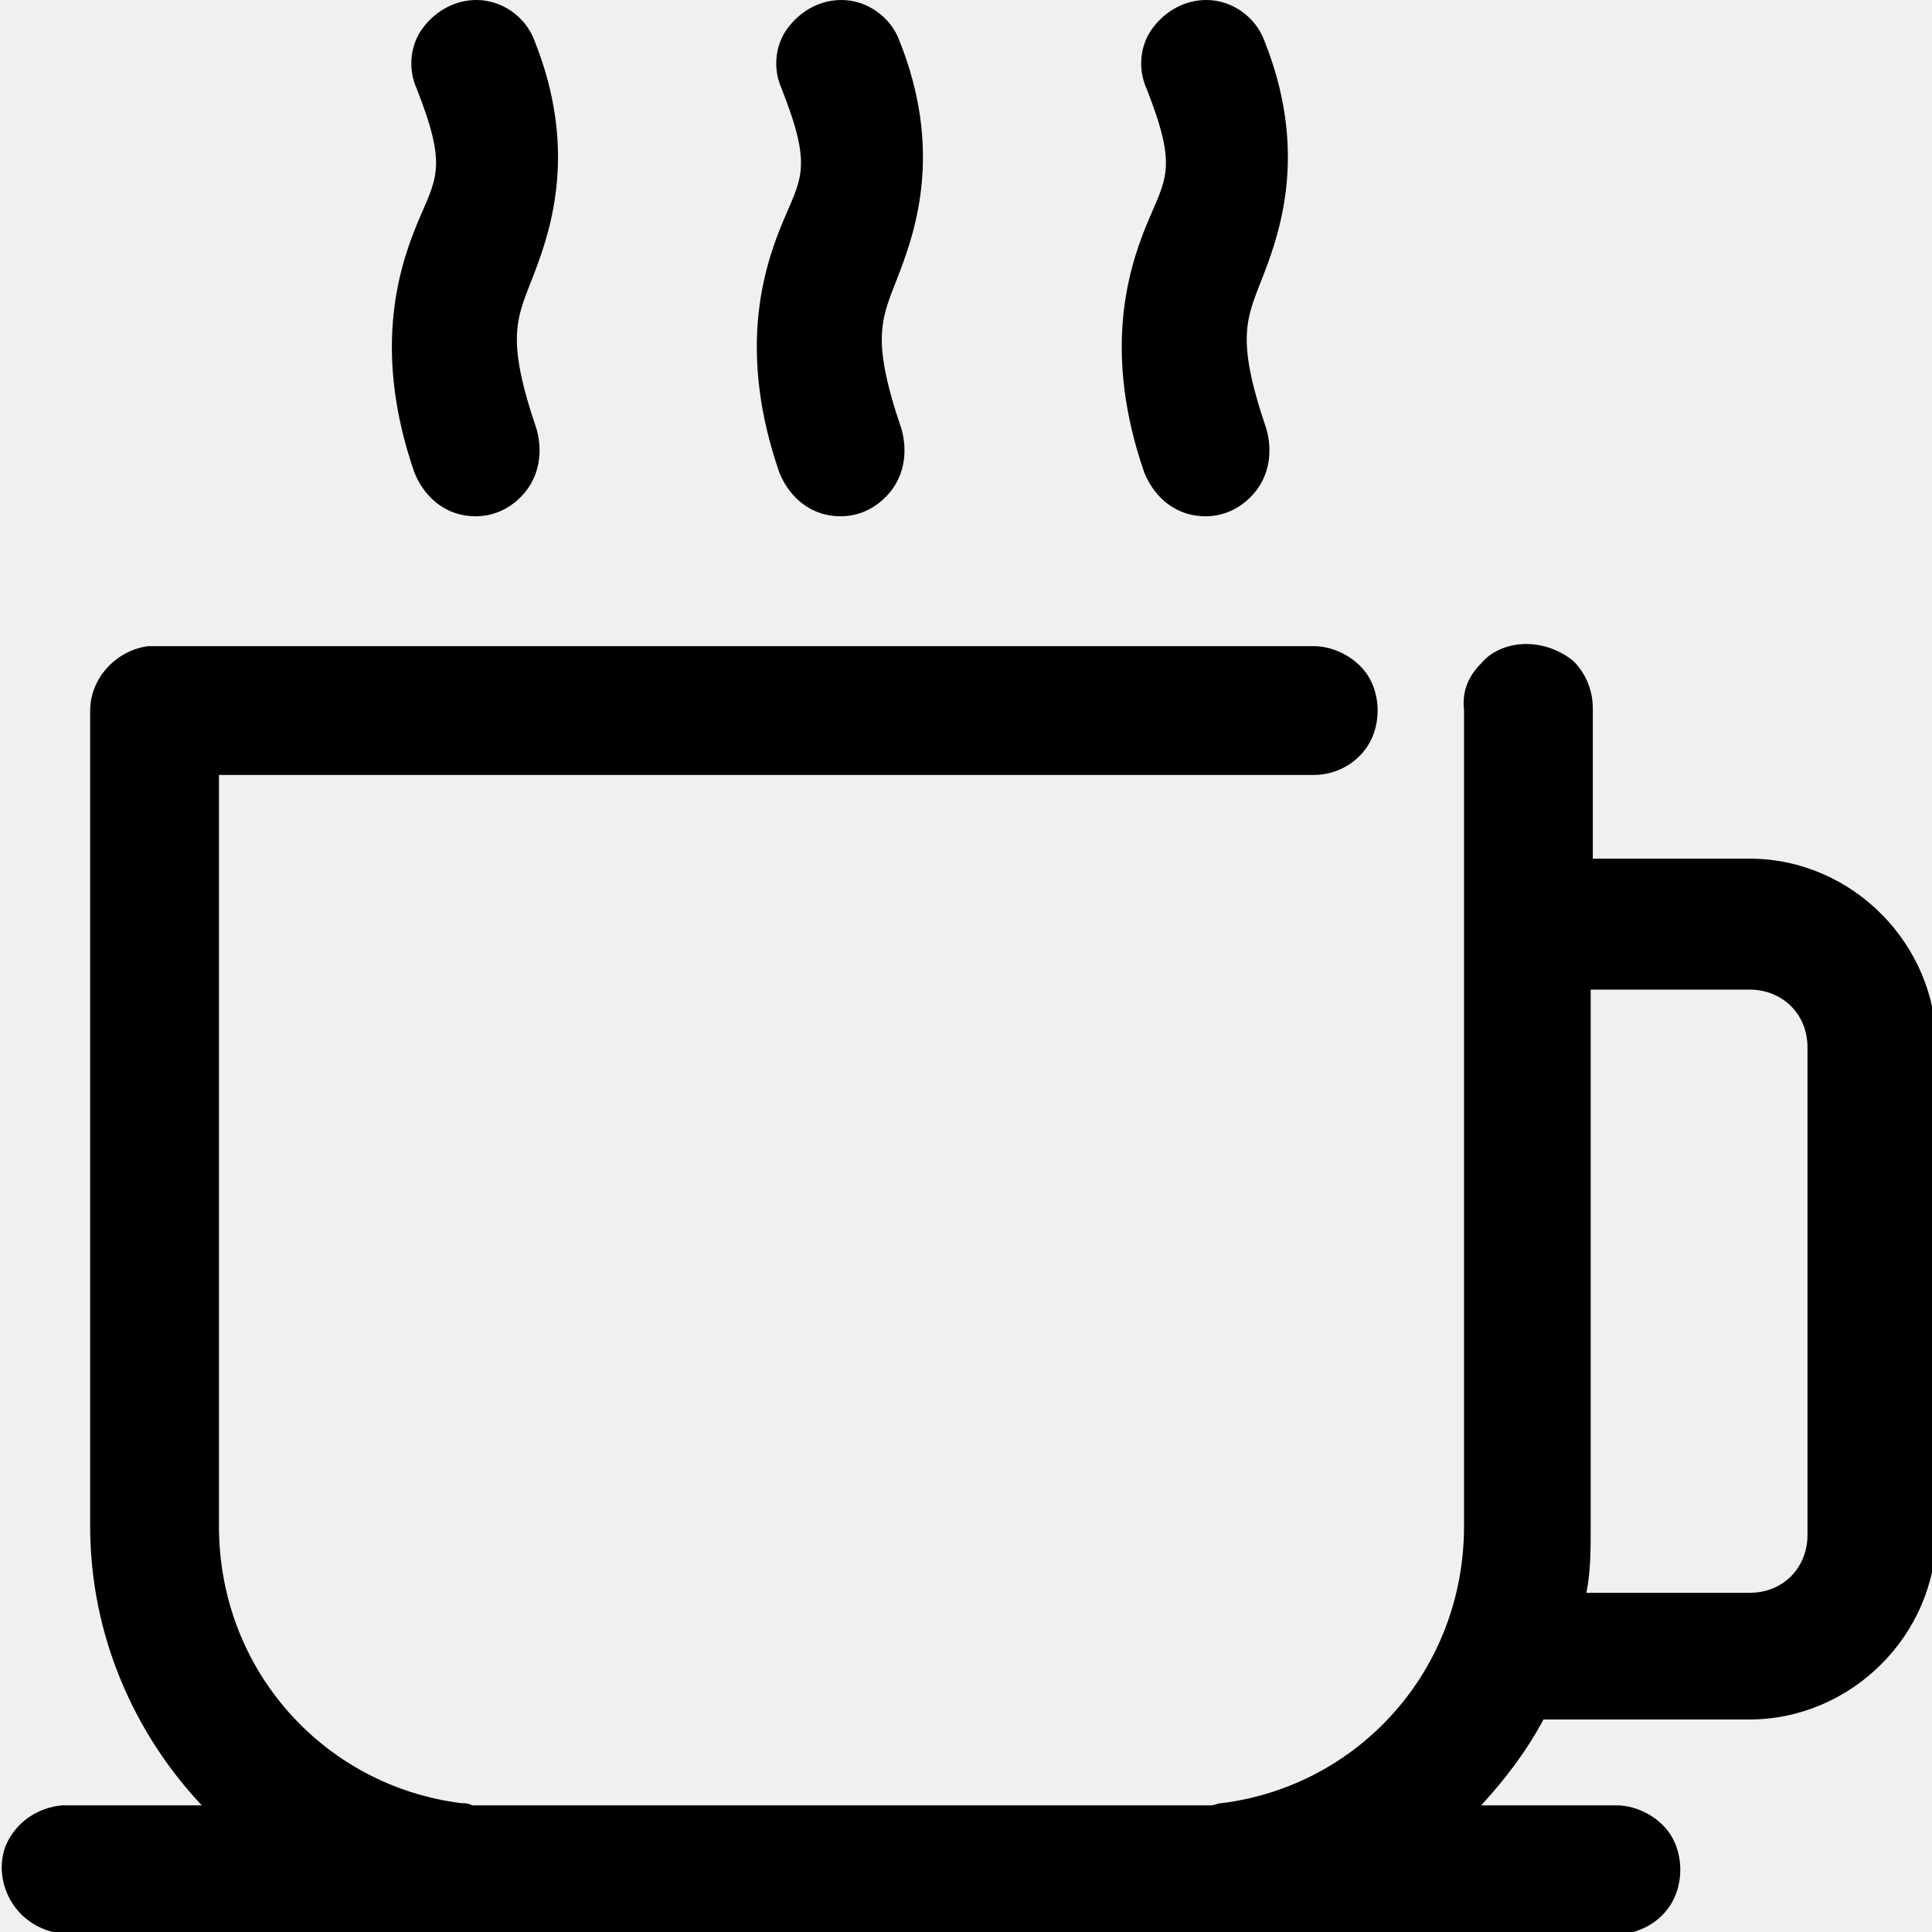
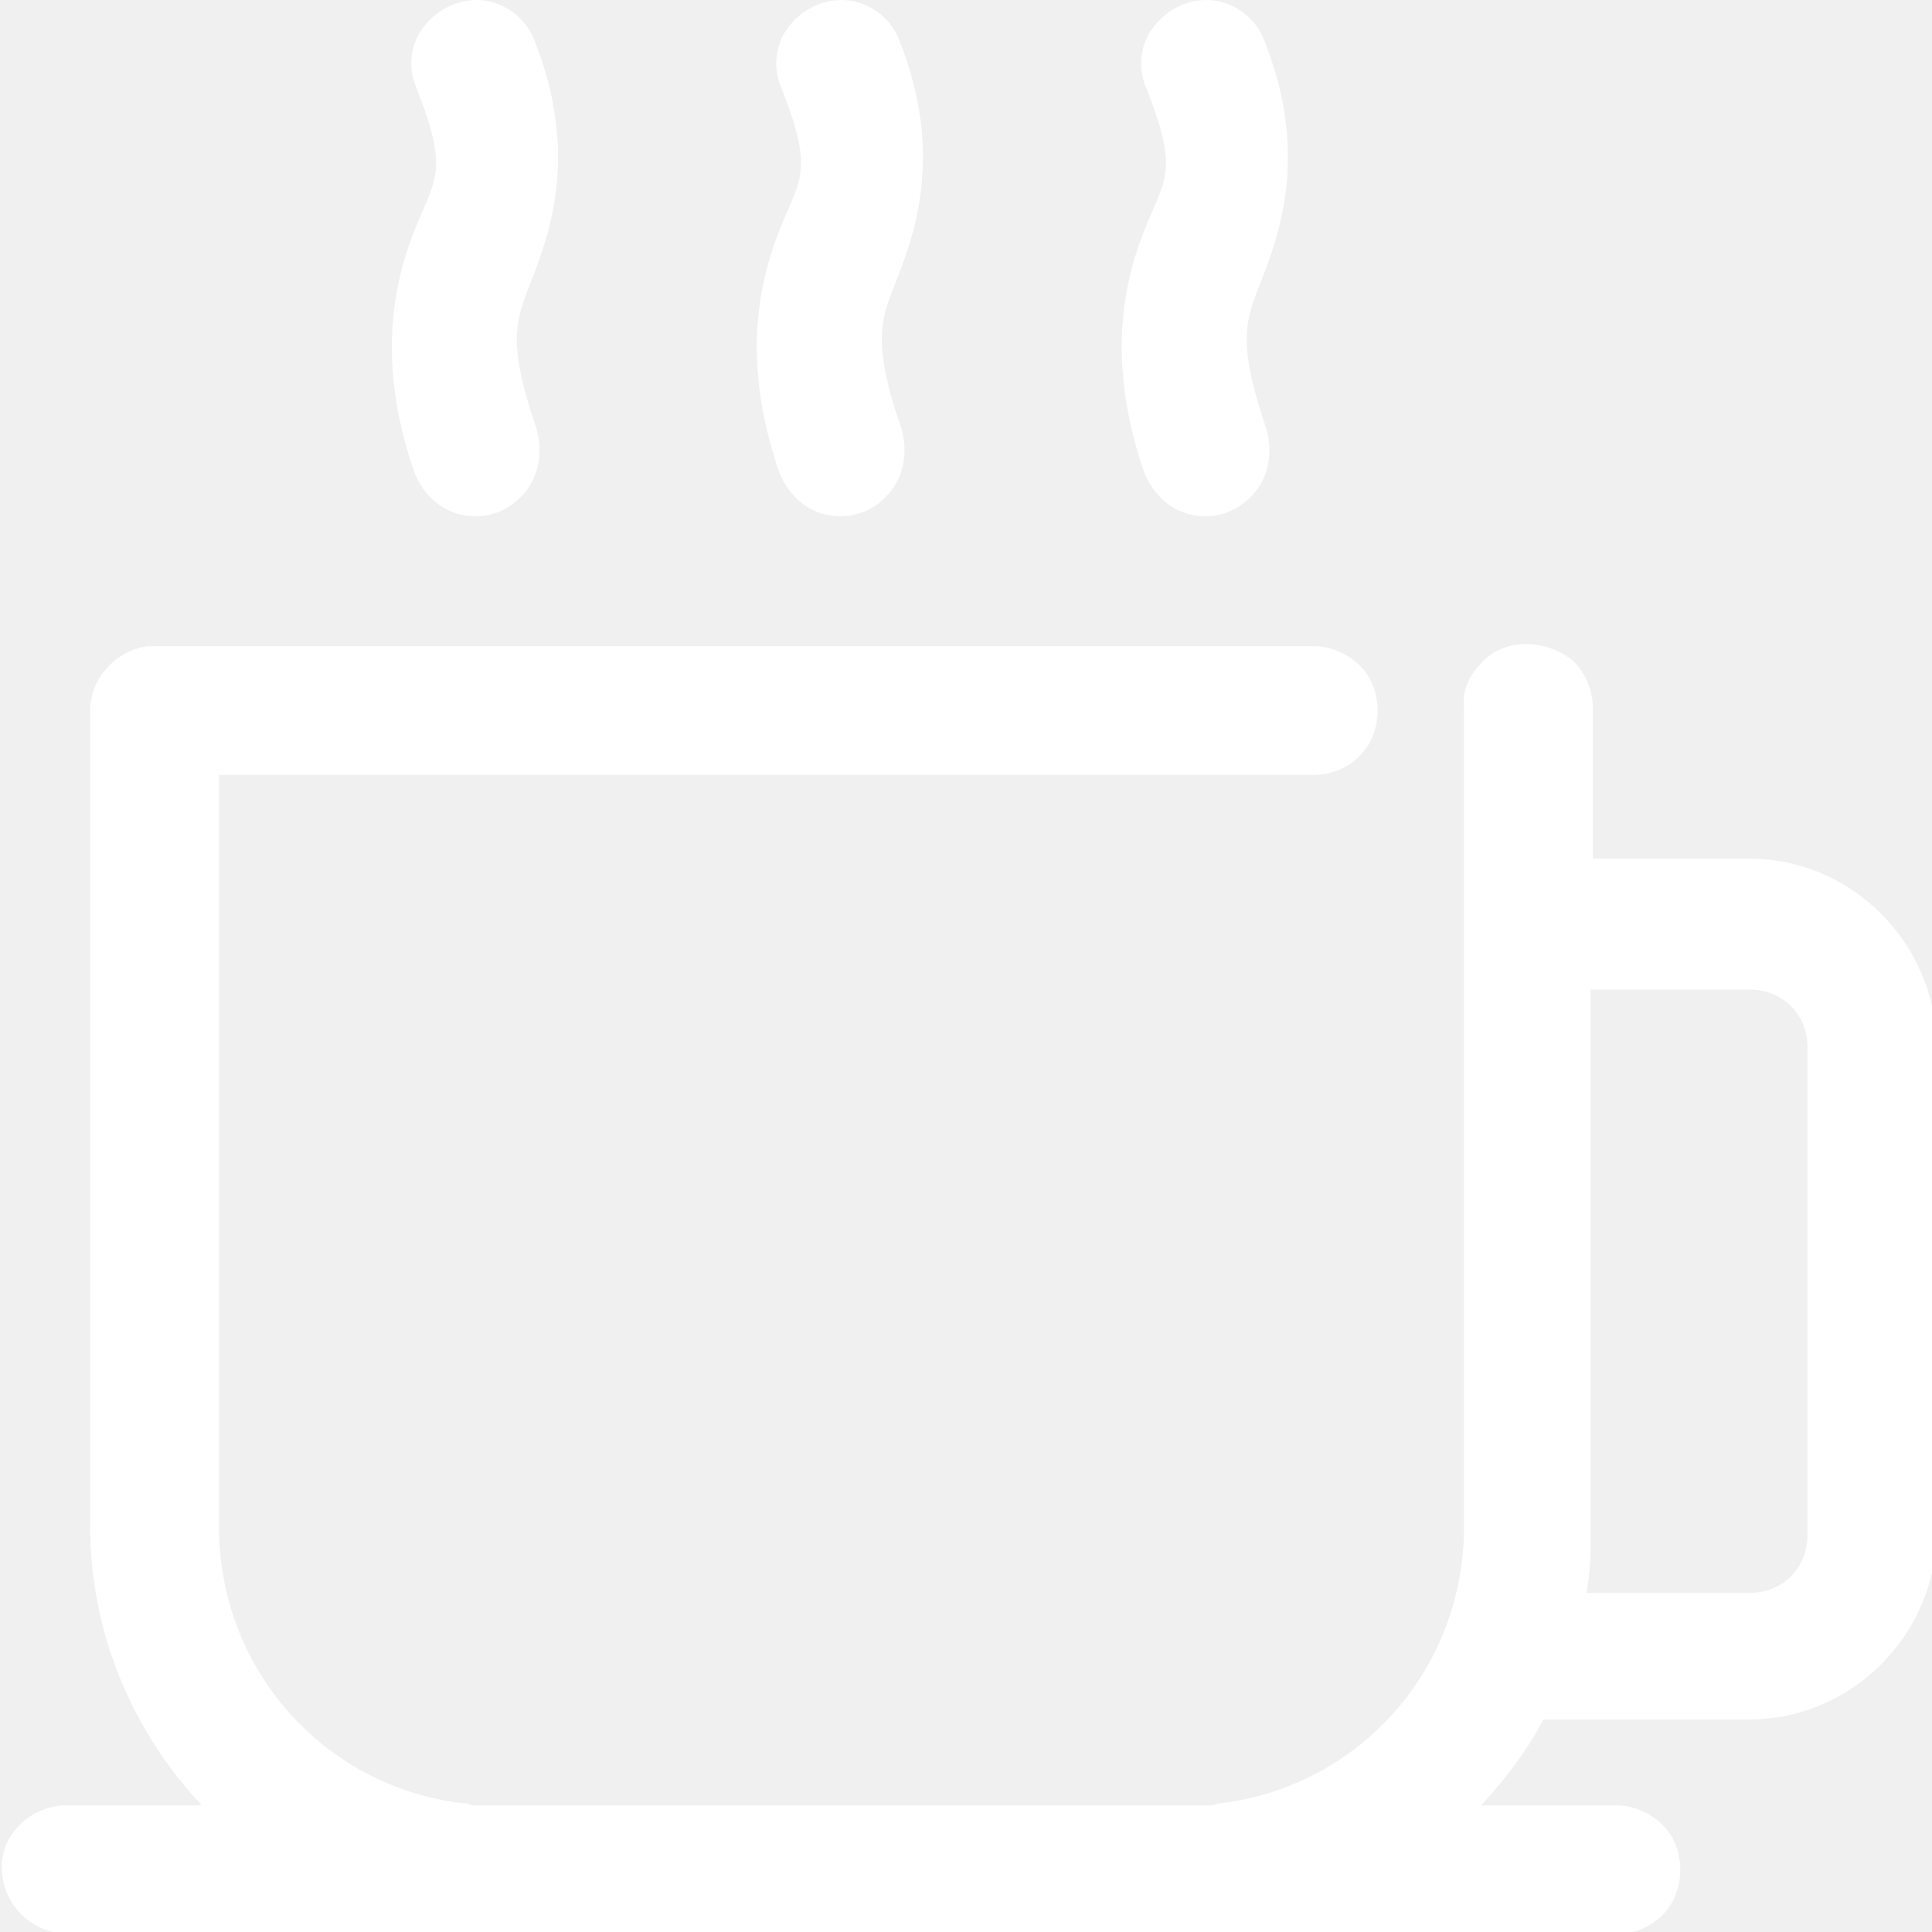
<svg xmlns="http://www.w3.org/2000/svg" xmlns:xlink="http://www.w3.org/1999/xlink" version="1.1" id="Слой_1" x="0px" y="0px" viewBox="0 0 90 90" style="enable-background:new 0 0 90 90;" xml:space="preserve">
  <style type="text/css">
- 	.st0{clip-path:url(#SVGID_2_);}
+ 	.st0{clip-path:url(#SVGID_2_); fill:#fff}
</style>
  <g>
    <defs>
      <path id="SVGID_1_" d="M74.2,46.1h7.3c1.5,0,2.7,1.1,2.7,2.7v22.7c0,1.5-1.1,2.7-2.7,2.7h-7.6c0.2-1,0.2-2,0.2-3V46.1z M71.1,30    c-0.8,0-1.6,0.3-2.1,0.9c-0.6,0.6-0.9,1.3-0.8,2.2v38c0,6.7-4.9,12.1-11.3,12.9c-0.2,0-0.3,0.1-0.5,0.1H22    c-0.2-0.1-0.3-0.1-0.5-0.1c-6.4-0.8-11.3-6.2-11.3-12.9v-35h51c1.1,0,2.1-0.6,2.6-1.5c0.5-0.9,0.5-2.1,0-3    c-0.5-0.9-1.6-1.5-2.6-1.5h-54c-0.1,0-0.2,0-0.3,0c-1.5,0.2-2.7,1.5-2.7,3v38c0,5,2,9.6,5.2,13H3.2c-0.1,0-0.2,0-0.3,0    c-1.1,0.1-2,0.7-2.5,1.6s-0.4,2.1,0.2,3c0.6,0.9,1.6,1.4,2.7,1.4h72c1.1,0,2.1-0.6,2.6-1.5c0.5-0.9,0.5-2.1,0-3    c-0.5-0.9-1.6-1.5-2.6-1.5H69c1.1-1.2,2.1-2.5,2.9-4h9.6c4.7,0,8.7-3.9,8.7-8.7V48.7c0-4.7-3.9-8.7-8.7-8.7h-7.3v-7    c0-0.8-0.3-1.6-0.9-2.2C72.7,30.3,71.9,30,71.1,30z M56.2,0c-1,0-1.9,0.5-2.5,1.3c-0.6,0.8-0.7,1.9-0.3,2.8c1.5,3.8,0.9,4.2,0,6.4    c-0.9,2.2-2,6-0.1,11.5c0.4,1,1.2,1.8,2.3,2c1.1,0.2,2.1-0.2,2.8-1c0.7-0.8,0.9-1.9,0.6-3c-1.5-4.4-0.9-5.2-0.1-7.3    c0.8-2.1,2-5.8,0-10.8C58.5,0.8,57.4,0,56.2,0z M39.2,0c-1,0-1.9,0.5-2.5,1.3c-0.6,0.8-0.7,1.9-0.3,2.8c1.5,3.8,0.9,4.2,0,6.4    c-0.9,2.2-2,6-0.1,11.5c0.4,1,1.2,1.8,2.3,2c1.1,0.2,2.1-0.2,2.8-1c0.7-0.8,0.9-1.9,0.6-3c-1.5-4.4-0.9-5.2-0.1-7.3    c0.8-2.1,2-5.8,0-10.8C41.5,0.8,40.4,0,39.2,0z M22.2,0c-1,0-1.9,0.5-2.5,1.3c-0.6,0.8-0.7,1.9-0.3,2.8c1.5,3.8,0.9,4.2,0,6.4    c-0.9,2.2-2,6-0.1,11.5c0.4,1,1.2,1.8,2.3,2c1.1,0.2,2.1-0.2,2.8-1c0.7-0.8,0.9-1.9,0.6-3c-1.5-4.4-0.9-5.2-0.1-7.3    c0.8-2.1,2-5.8,0-10.8C24.5,0.8,23.4,0,22.2,0z" />
    </defs>
    <clipPath id="SVGID_2_">
      <use xlink:href="#SVGID_1_" style="overflow:visible;" />
    </clipPath>
    <rect x="-5" y="-5" class="st0" width="100.2" height="100.1" />
  </g>
</svg>
